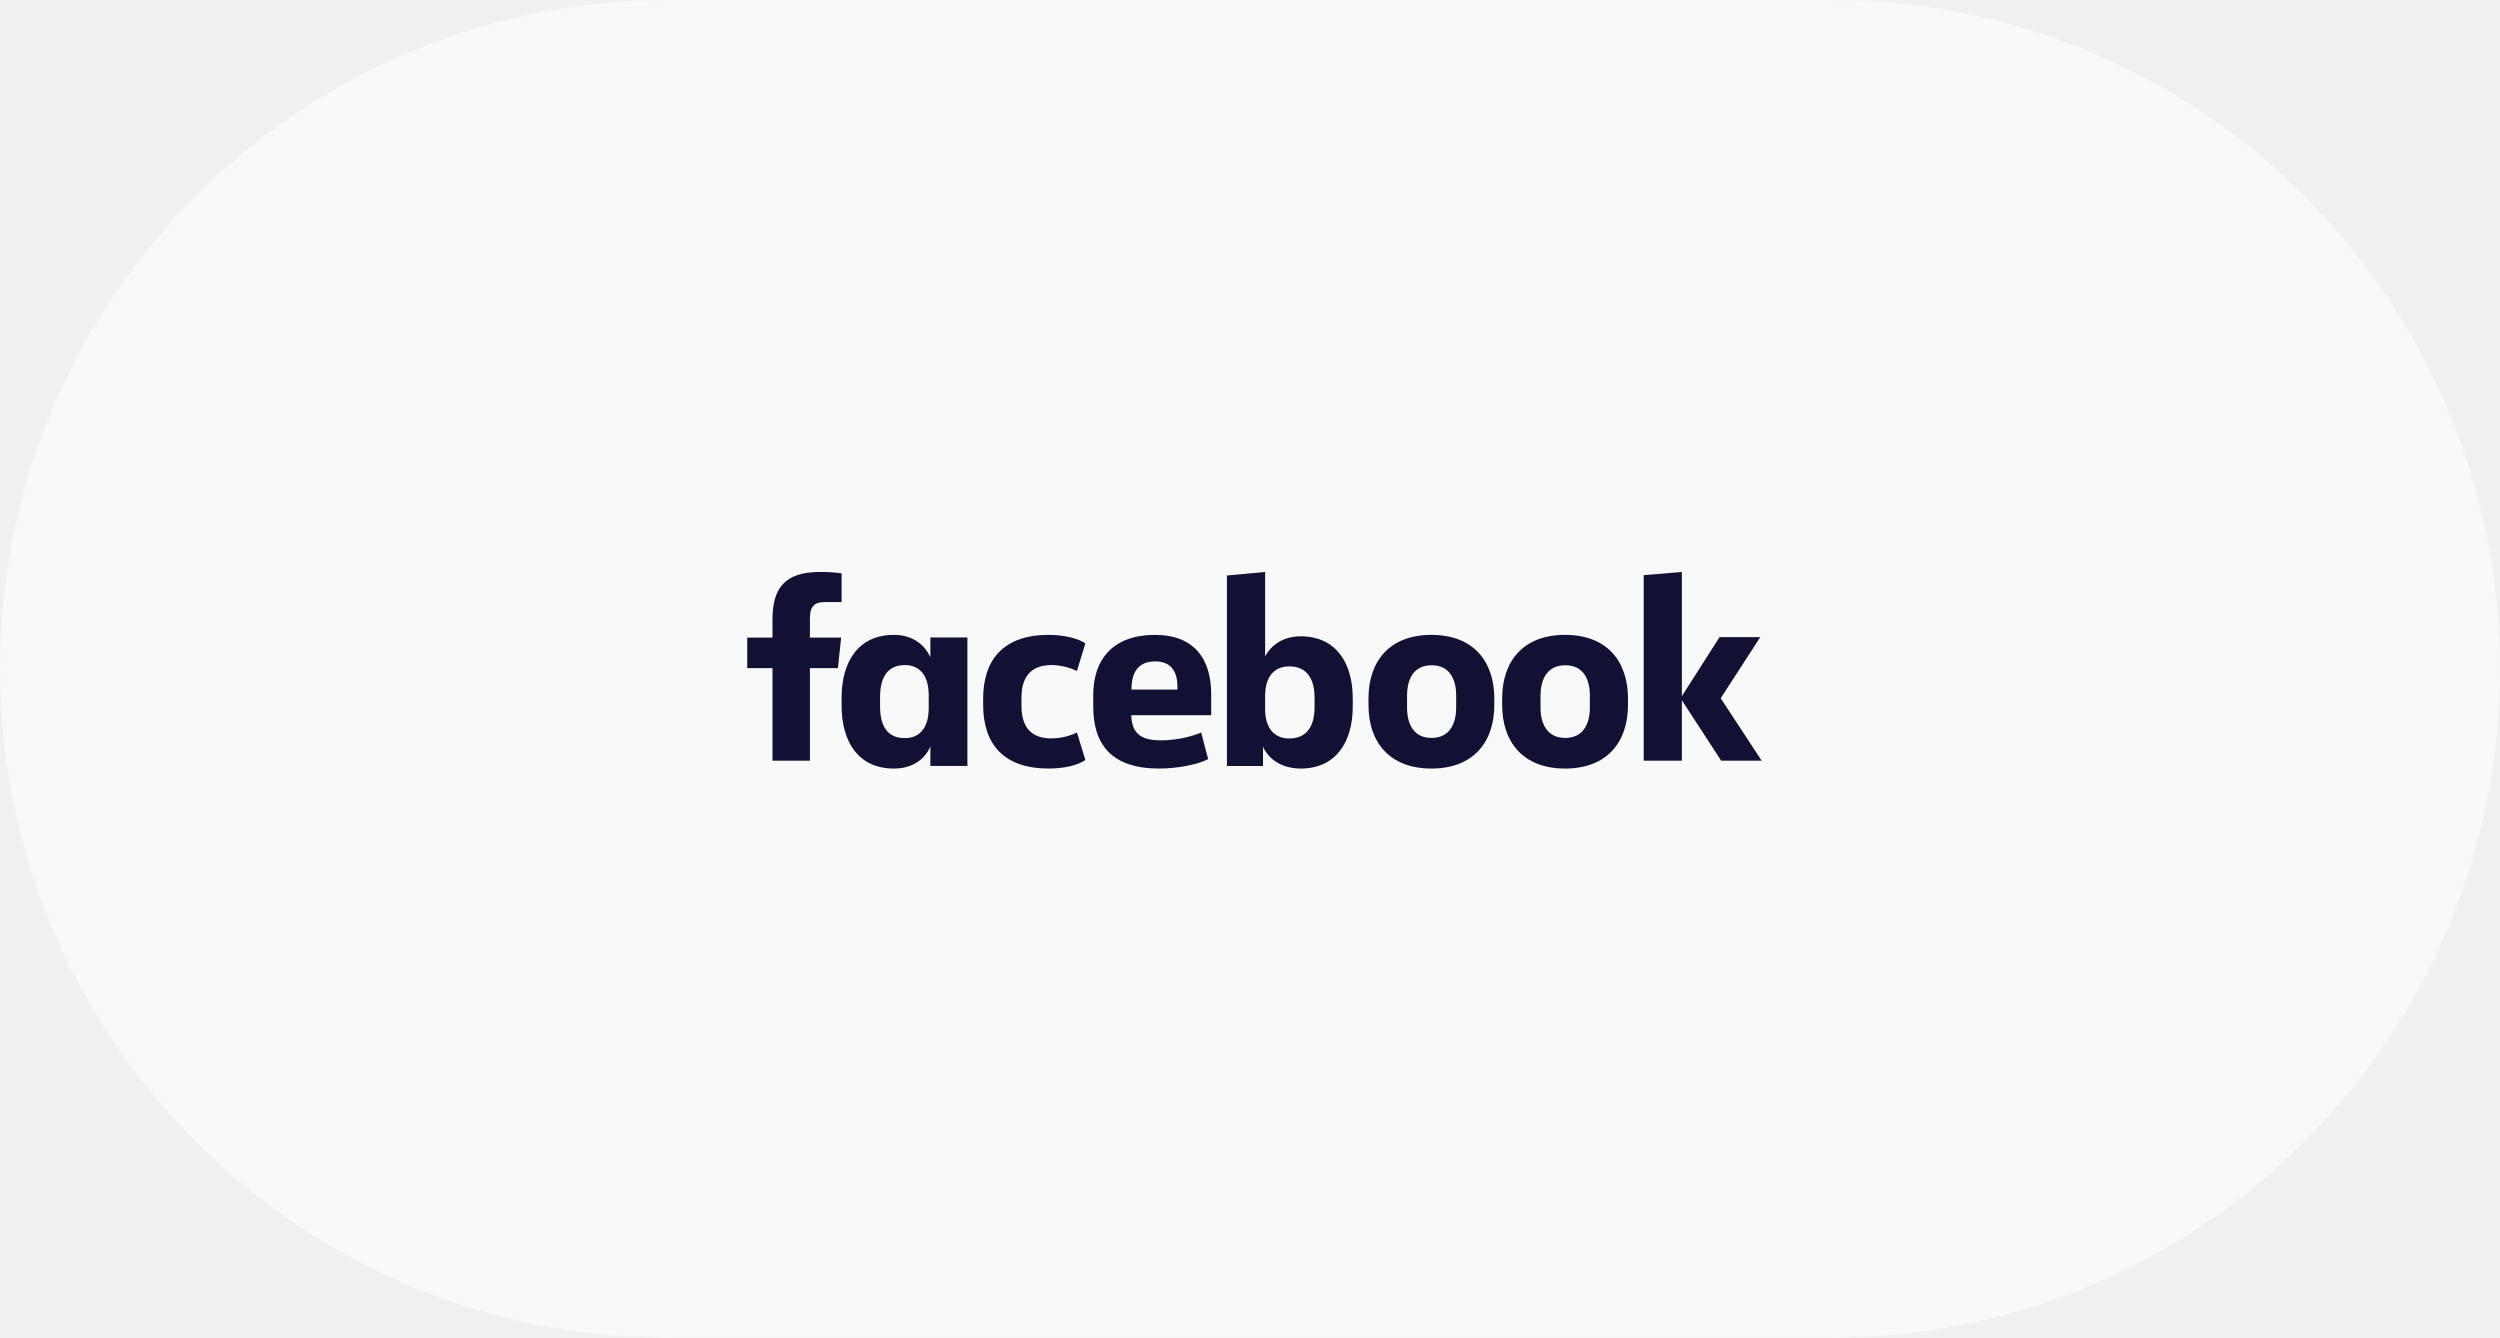
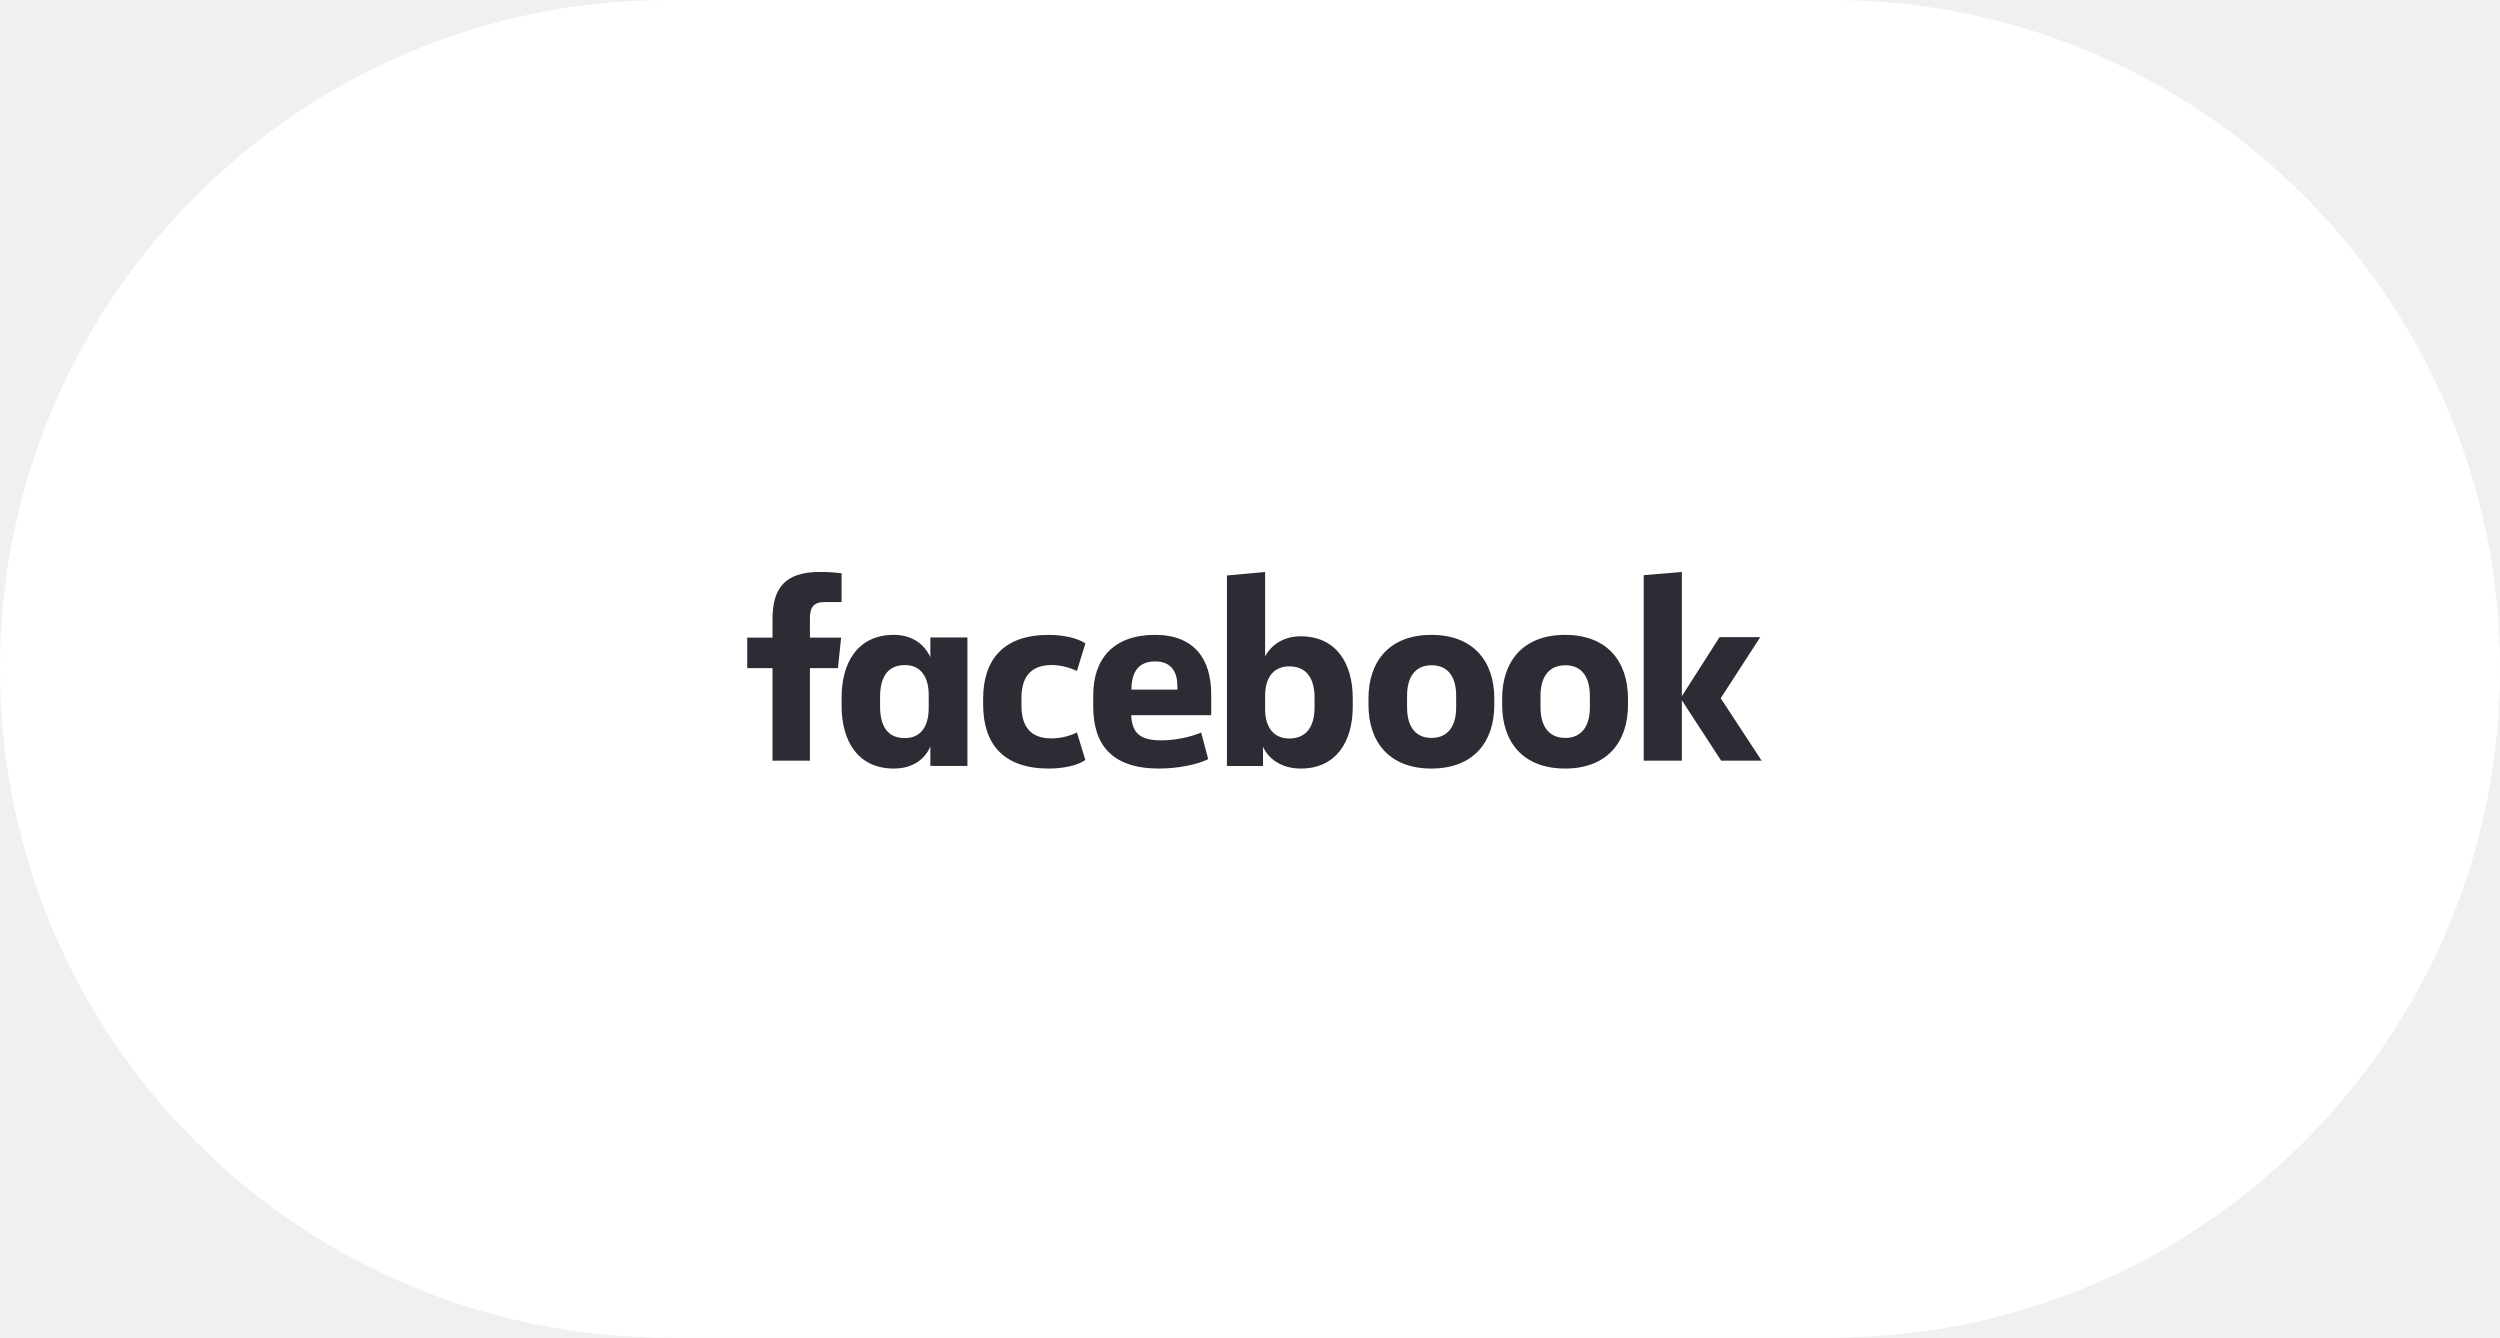
<svg xmlns="http://www.w3.org/2000/svg" width="271px" height="145px" viewBox="0 0 271 145" version="1.1">
  <g id="Page-1" stroke="none" stroke-width="1" fill="none" fill-rule="evenodd">
    <g id="logo-facebook">
-       <rect id="Rectangle" fill="#F9F9F9" fill-rule="nonzero" x="0" y="0" width="271" height="145" rx="72.5" />
-       <g transform="translate(81, 62)" fill="#111133" id="Shape">
+       <rect id="Rectangle" fill="#FFFFFF" fill-rule="nonzero" x="0" y="0" width="271" height="145" rx="72.5" />
+       <g transform="translate(81, 62)" fill="#2b2c34" id="Shape">
        <polygon points="109.965 20.459 105.575 20.459 101.313 13.912 101.313 20.459 97.178 20.459 97.178 0.347 101.313 0 101.313 13.465 105.398 7.067 109.812 7.067 105.525 13.689" />
        <path d="M7.865,0 C8.686,0 9.632,0.049 10.229,0.148 L10.229,3.262 L8.437,3.262 C7.168,3.262 6.795,3.83 6.795,5.065 L6.795,7.116 L10.179,7.116 L9.831,10.427 L6.795,10.427 L6.795,20.459 L2.738,20.459 L2.738,10.427 L0,10.427 L0,7.116 L2.738,7.116 L2.738,5.139 C2.738,1.754 4.082,0 7.865,0 Z" />
        <path d="M19.851,9.243 C19.237,7.902 17.957,6.82 15.884,6.82 C12.046,6.82 10.229,9.733 10.229,13.627 L10.229,14.504 C10.229,18.397 12.046,21.311 15.884,21.311 C17.983,21.311 19.288,20.254 19.851,18.913 L19.851,21.027 L23.868,21.027 L23.868,7.103 L19.851,7.103 L19.851,9.243 Z M19.672,14.761 C19.672,16.747 18.802,18.01 17.087,18.01 C15.142,18.01 14.4,16.644 14.4,14.555 L14.4,13.55 C14.4,11.487 15.168,10.094 17.087,10.094 C18.802,10.094 19.672,11.358 19.672,13.343 L19.672,14.761 Z" fill-rule="nonzero" />
        <path d="M59.999,6.976 C58.069,6.976 56.748,7.969 56.139,9.166 L56.139,0 L51.999,0.382 L51.999,21.031 L55.91,21.031 L55.91,18.943 C56.494,20.267 57.917,21.311 59.999,21.311 C63.809,21.311 65.638,18.434 65.638,14.589 L65.638,13.698 C65.638,9.853 63.809,6.976 59.999,6.976 Z M61.498,14.666 C61.498,16.601 60.736,18.052 58.755,18.052 C57.053,18.052 56.139,16.83 56.139,14.869 L56.139,13.418 C56.139,11.458 57.053,10.235 58.755,10.235 C60.736,10.235 61.498,11.687 61.498,13.622 L61.498,14.666 Z" fill-rule="nonzero" />
        <path d="M88.654,6.82 C84.09,6.82 81.834,9.702 81.834,13.718 L81.834,14.413 C81.834,18.402 84.065,21.311 88.654,21.311 C93.217,21.311 95.473,18.428 95.473,14.413 L95.473,13.718 C95.473,9.702 93.217,6.82 88.654,6.82 Z M91.341,14.696 C91.341,16.523 90.58,17.991 88.679,17.991 C86.752,17.991 85.992,16.523 85.992,14.696 L85.992,13.409 C85.992,11.581 86.752,10.114 88.679,10.114 C90.606,10.114 91.341,11.581 91.341,13.409 L91.341,14.696 Z" fill-rule="nonzero" />
        <path d="M29.726,13.666 L29.726,14.49 C29.726,16.729 30.694,18.042 32.961,18.042 C34.056,18.042 35.101,17.733 35.738,17.399 L36.655,20.384 C35.814,20.976 34.286,21.311 32.681,21.311 C27.789,21.311 25.573,18.66 25.573,14.387 L25.573,13.743 C25.573,9.496 27.789,6.82 32.681,6.82 C34.286,6.82 35.84,7.18 36.655,7.746 L35.738,10.732 C35.101,10.423 34.056,10.088 32.961,10.088 C30.694,10.114 29.726,11.427 29.726,13.666 Z" />
        <path d="M44.204,6.82 C39.706,6.82 37.507,9.415 37.507,13.346 L37.507,14.579 C37.507,18.664 39.453,21.311 44.659,21.311 C46.63,21.311 48.879,20.874 49.965,20.283 L49.207,17.405 C47.994,17.919 46.377,18.253 44.835,18.253 C42.536,18.253 41.702,17.405 41.626,15.53 L50.294,15.53 L50.294,13.32 C50.319,9.44 48.449,6.82 44.204,6.82 Z M46.63,12.755 L41.651,12.755 C41.651,10.905 42.359,9.697 44.229,9.697 C46.023,9.697 46.63,10.905 46.63,12.395 L46.63,12.755 Z" fill-rule="nonzero" />
        <path d="M74.162,6.82 C69.599,6.82 67.343,9.702 67.343,13.718 L67.343,14.413 C67.343,18.402 69.574,21.311 74.162,21.311 C78.725,21.311 80.982,18.428 80.982,14.413 L80.982,13.718 C80.982,9.702 78.725,6.82 74.162,6.82 Z M76.849,14.696 C76.849,16.523 76.089,17.991 74.187,17.991 C72.261,17.991 71.526,16.523 71.526,14.696 L71.526,13.409 C71.526,11.581 72.261,10.114 74.187,10.114 C76.114,10.114 76.849,11.581 76.849,13.409 L76.849,14.696 Z" fill-rule="nonzero" />
      </g>
    </g>
  </g>
</svg>
